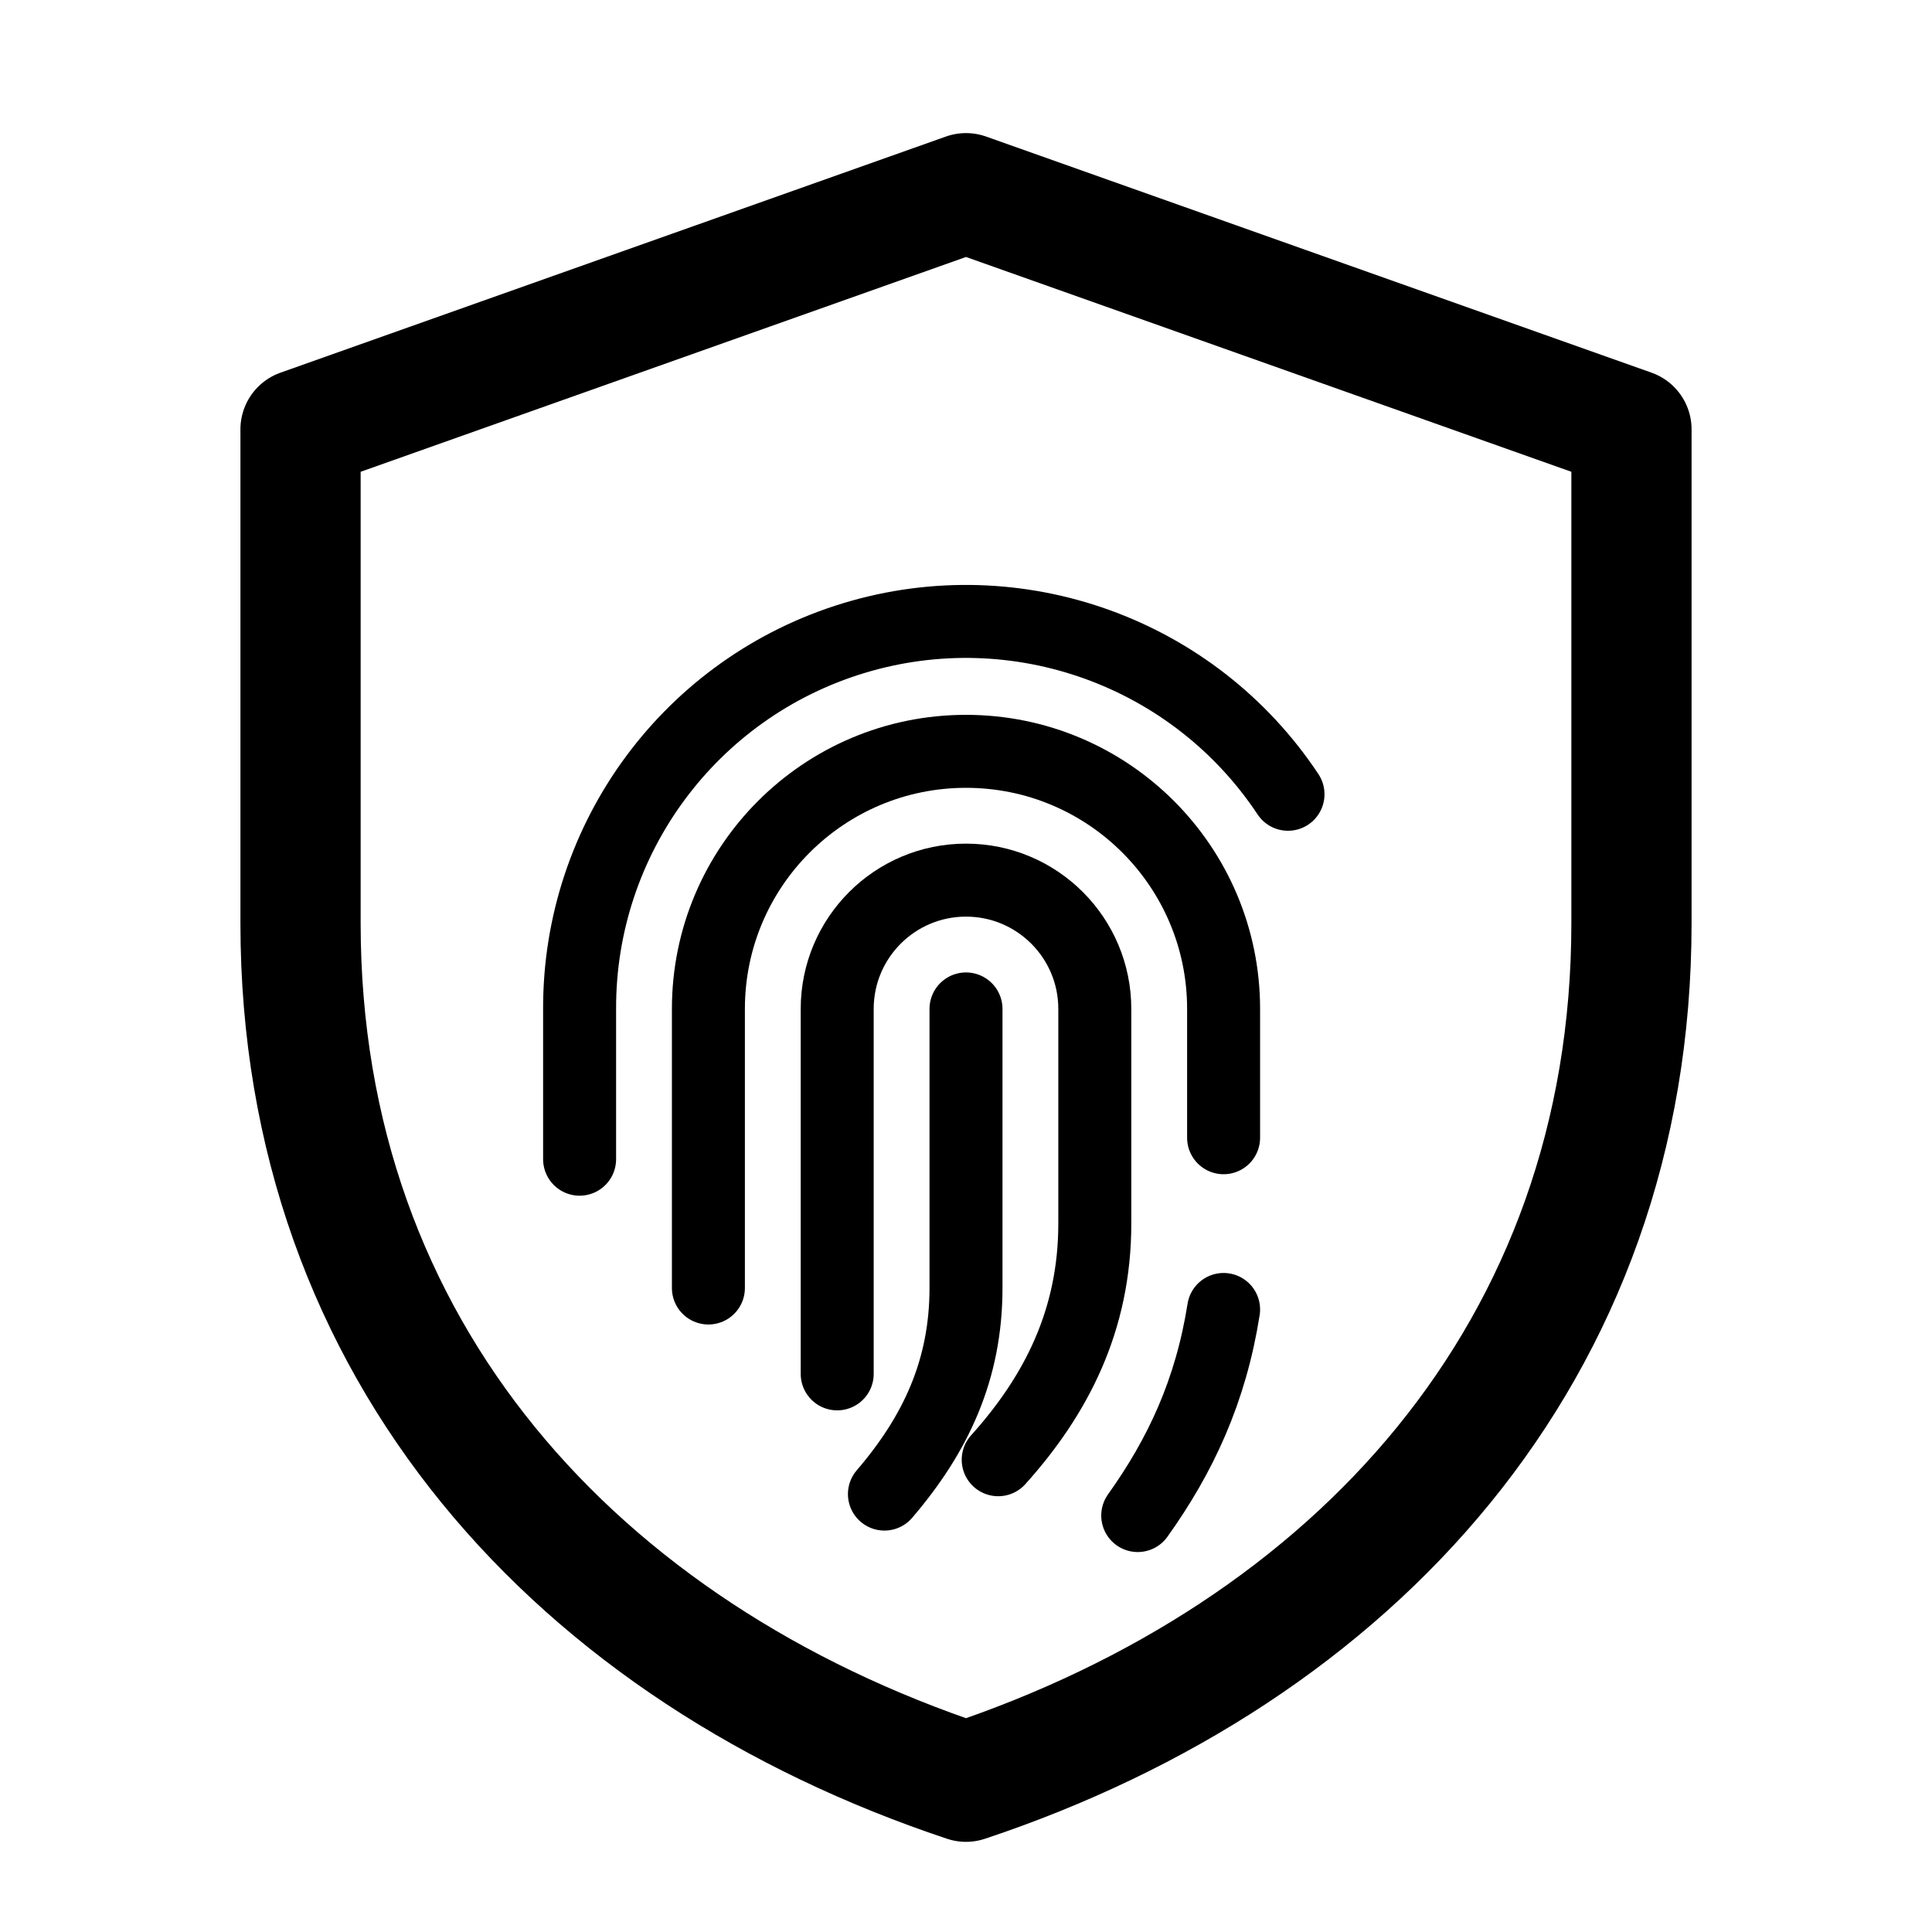
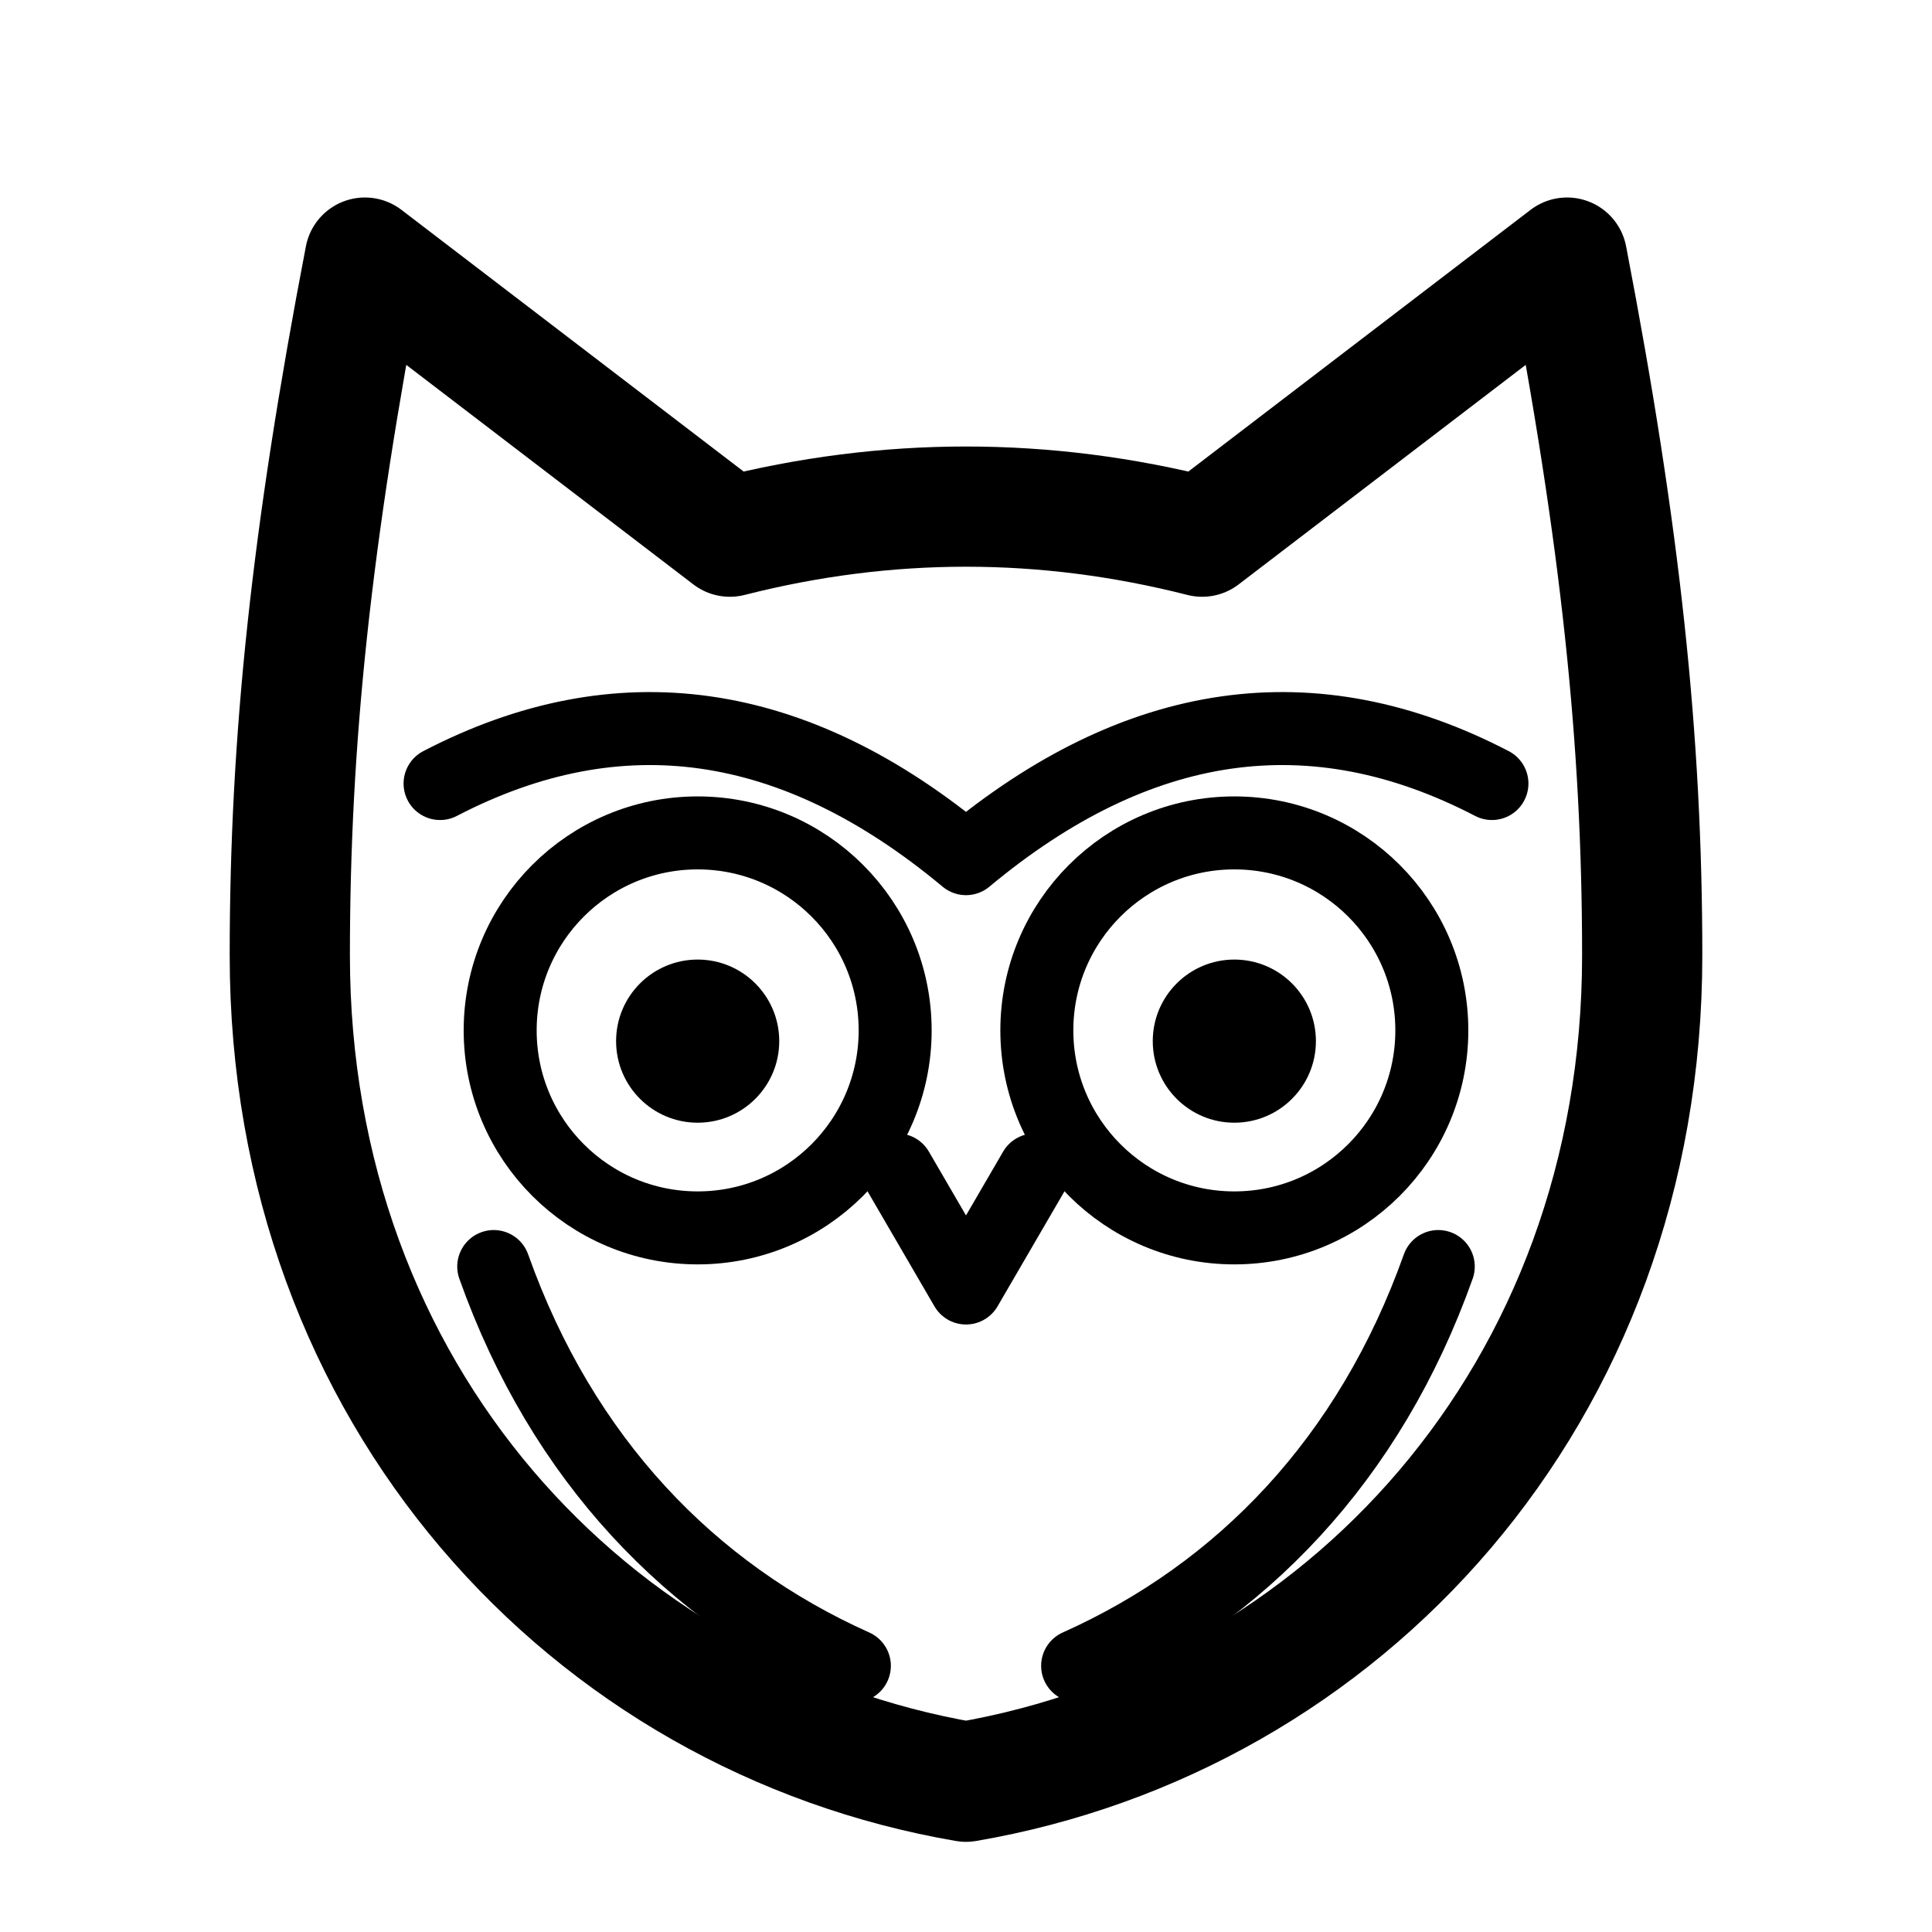
<svg xmlns="http://www.w3.org/2000/svg" viewBox="0 0 900 900" fill="none" stroke="#000">
-   <path d="M450 90 L760 200 V430 C760 630 630 770 450 830 C270 770 140 630 140 430 V200 Z" stroke-width="56" stroke-linejoin="round" />
-   <g stroke-width="34" stroke-linecap="round">
-     <path d="M270 540 V470 A180 180 0 0 1 600 370" />
-     <path d="M330 600 V470 A120 120 0 0 1 570 470 V530" />
-     <path d="M390 640 V470 A60 60 0 0 1 510 470 V570 C510 615 492 650 465 680" />
-     <path d="M450 470 V600 C450 638 436 668 412 696" />
-     <path d="M570 610 C564 648 550 678 530 706" />
+   <path d="M170 120 L340 250 Q450 222 560 250 L730 120 C755 250 765 345 765 445 C765 650 625 800 450 830 C275 800 135 650 135 445 C135 345 145 250 170 120 Z" stroke-width="56" stroke-linejoin="round" />
+   <g stroke-width="34" stroke-linecap="round" stroke-linejoin="round">
+     <path d="M205 365 Q330 300 450 400 Q570 300 695 365" />
+     <circle cx="325" cy="480" r="92" />
+     <circle cx="575" cy="480" r="92" />
+     <path d="M418 545 L450 600 L482 545" />
+     <path d="M230 590 C262 680 322 742 398 776" />
+     <path d="M670 590 C638 680 578 742 502 776" />
+   </g>
+   <g fill="#000" stroke="none">
+     <circle cx="325" cy="485" r="38" />
+     <circle cx="575" cy="485" r="38" />
  </g>
</svg>
